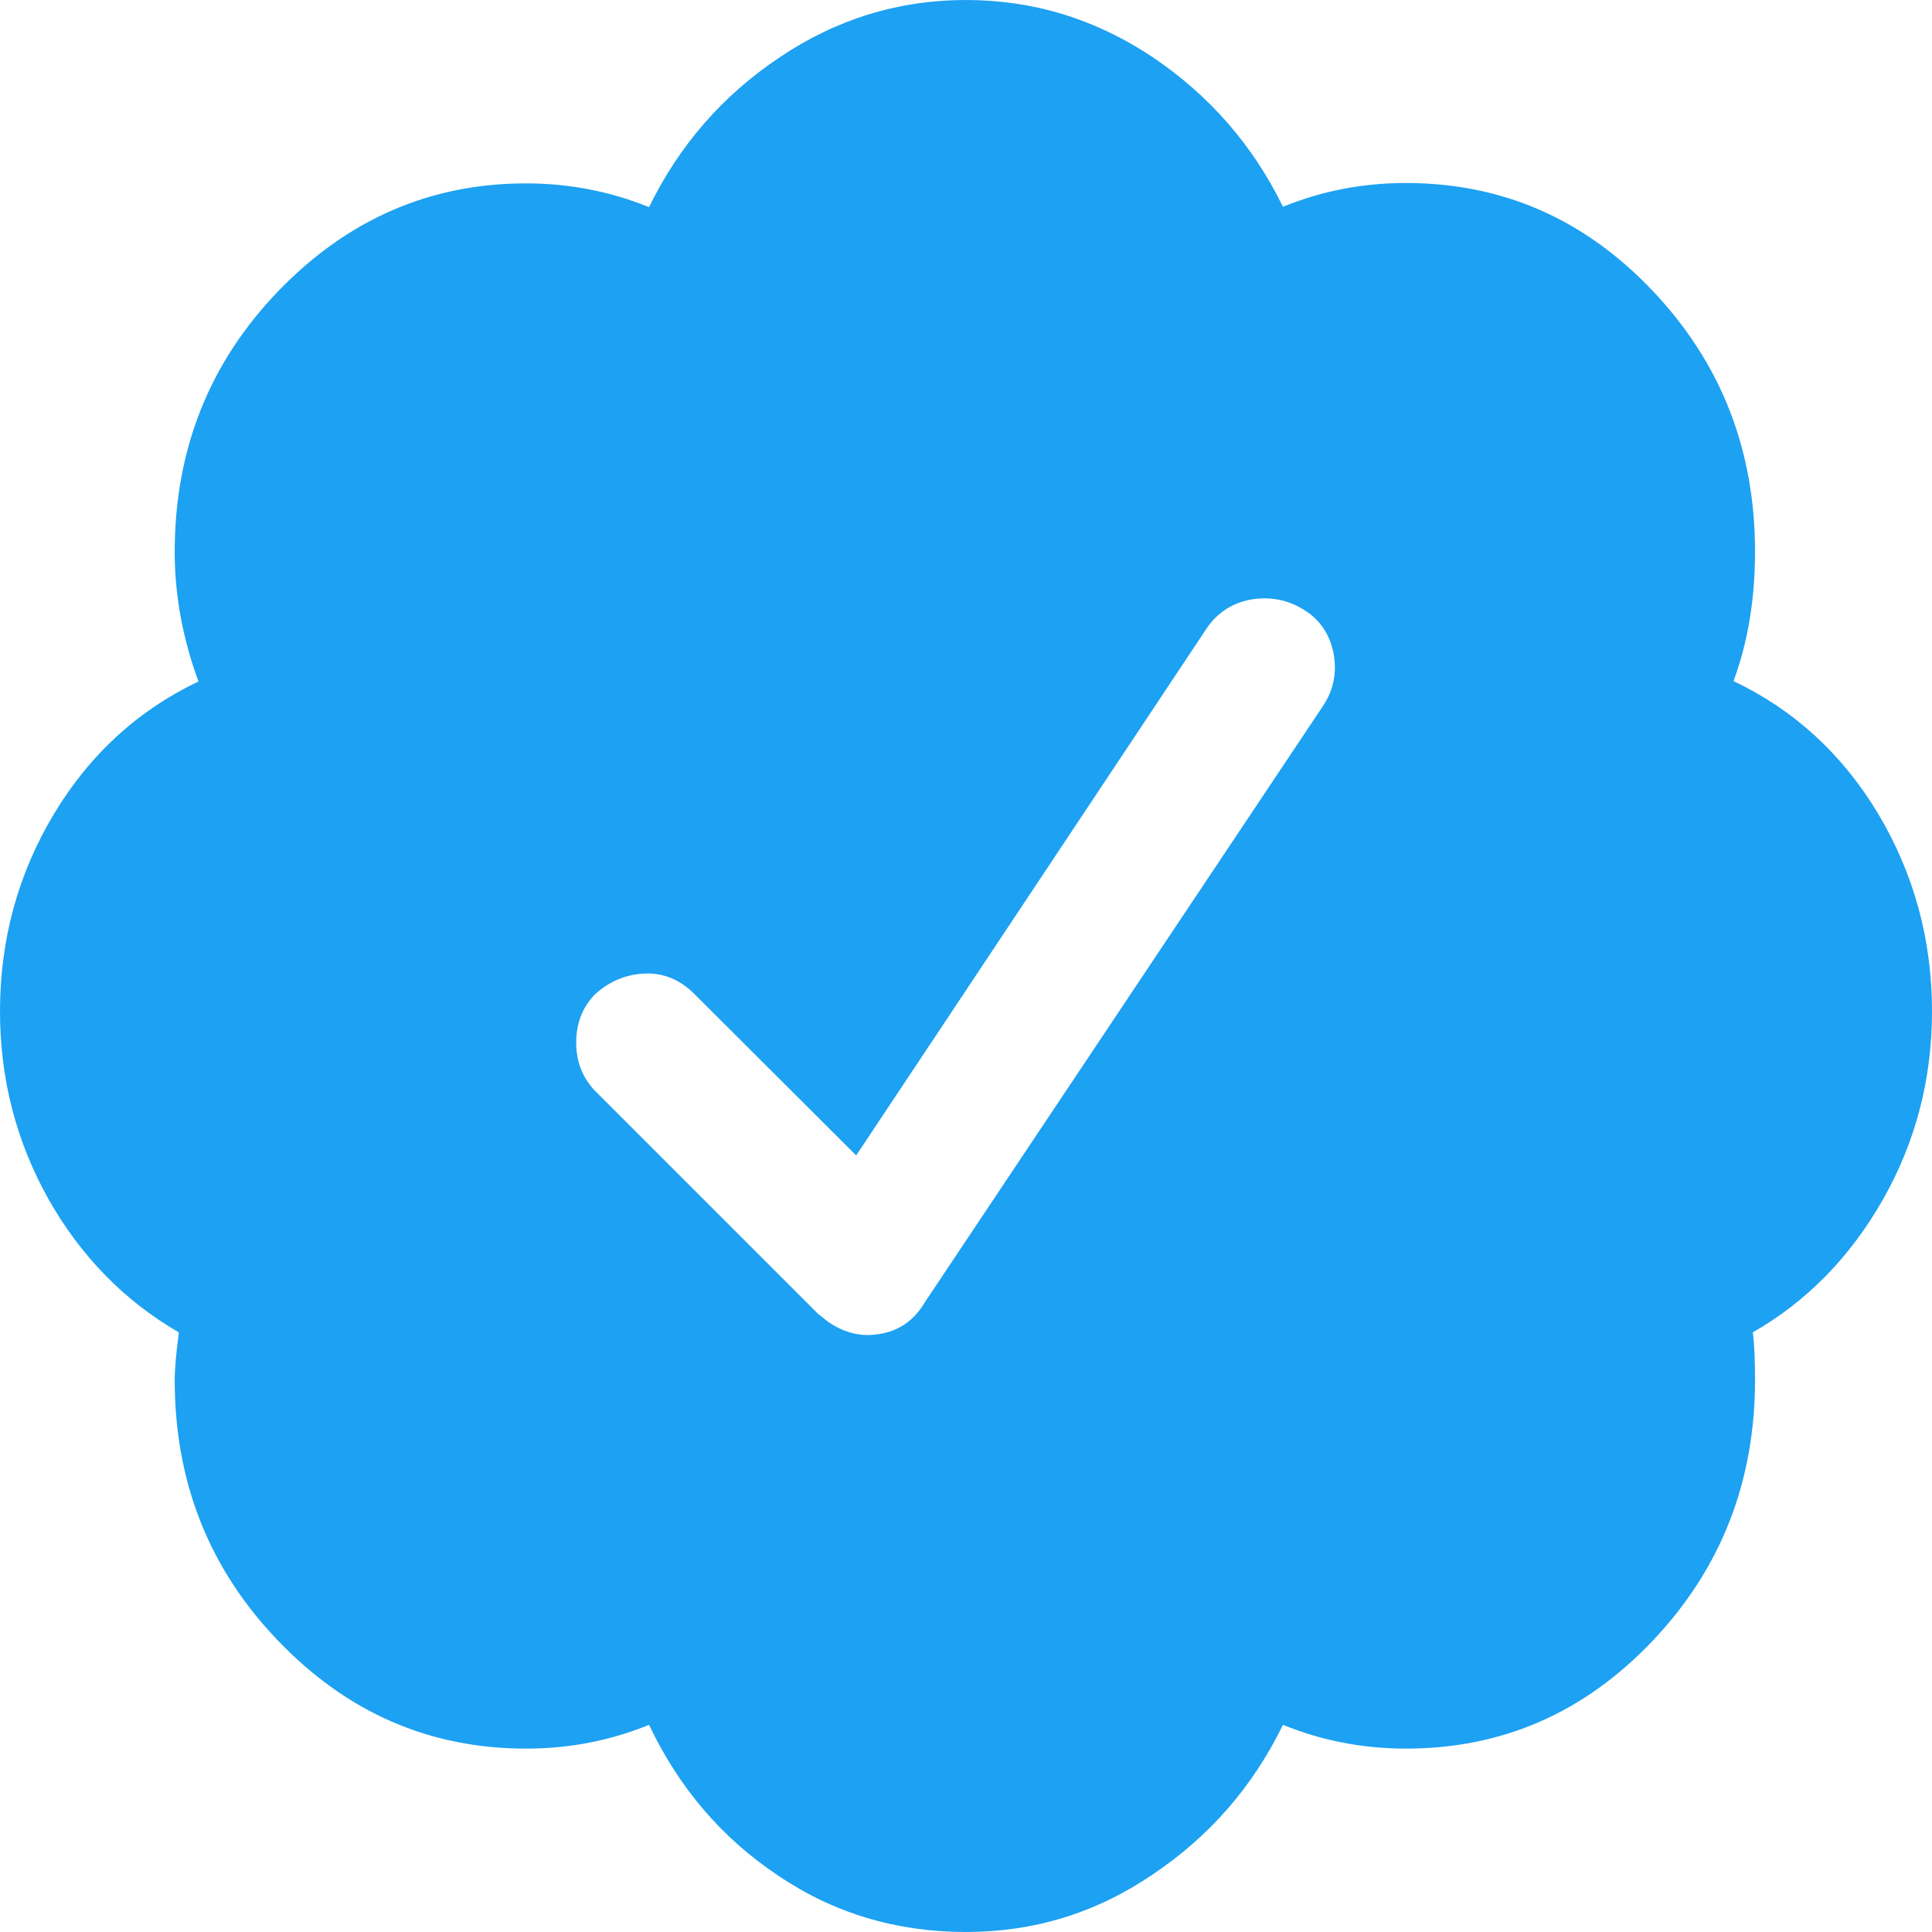
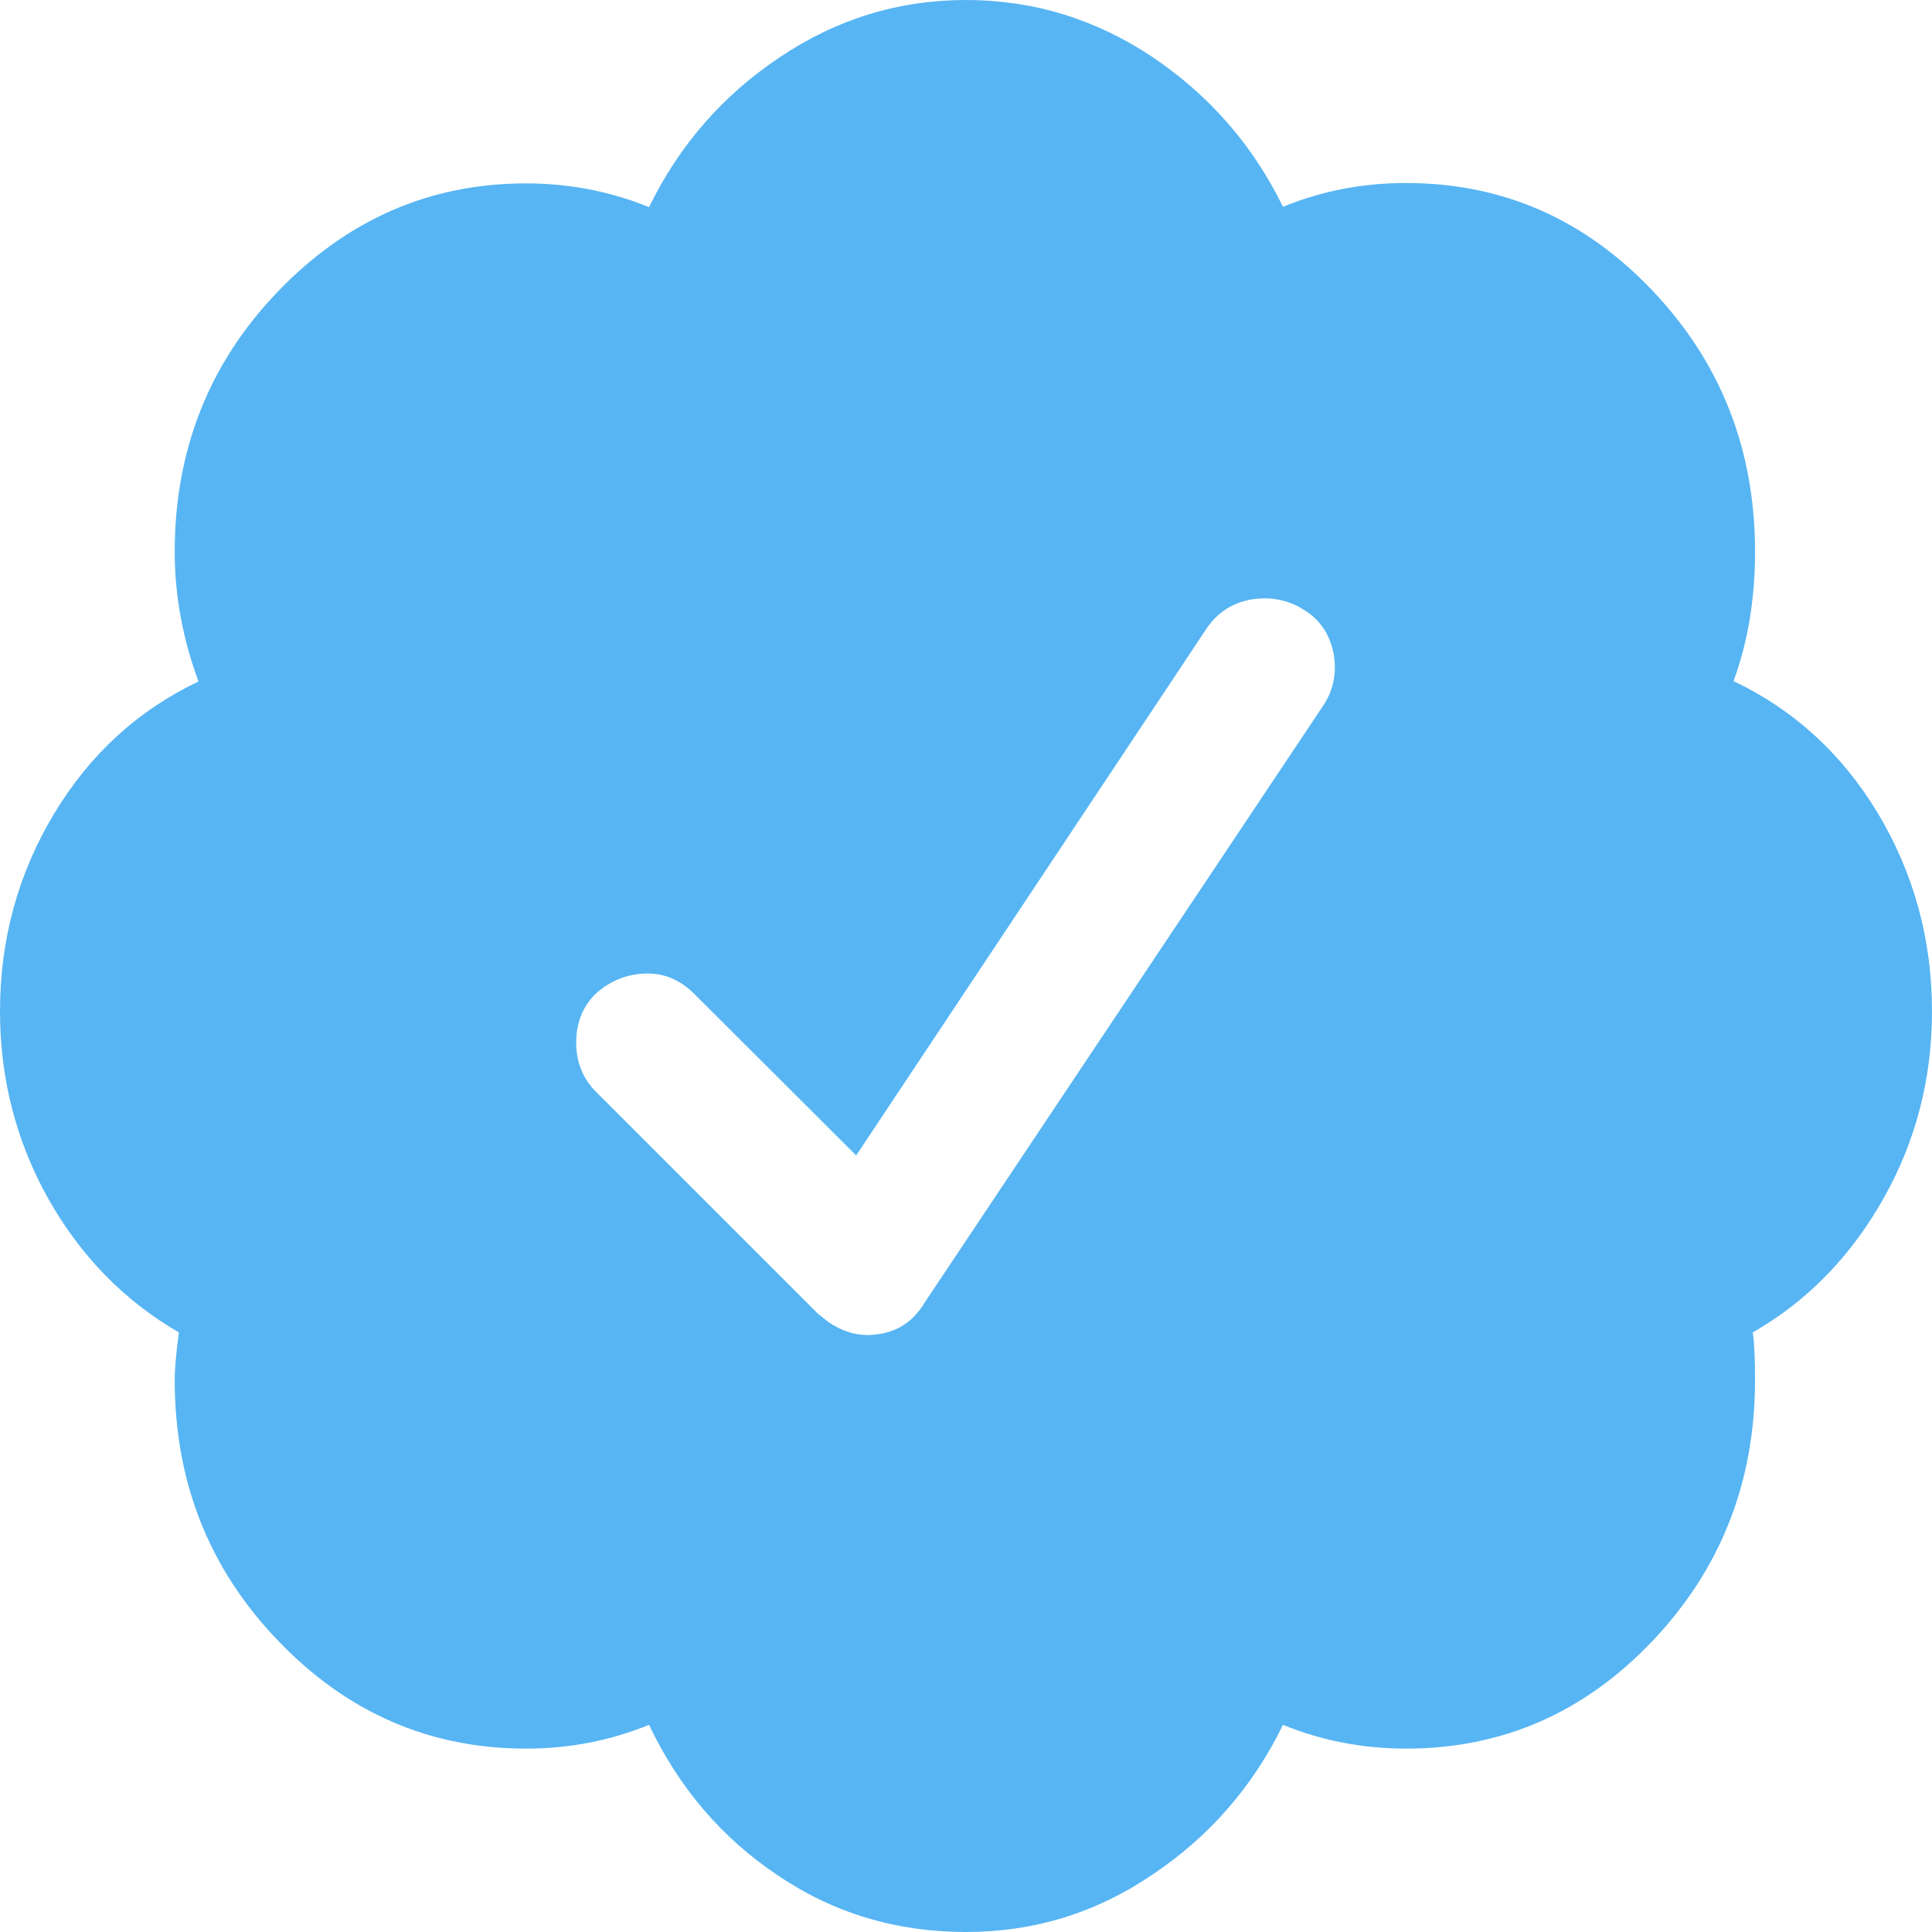
<svg xmlns="http://www.w3.org/2000/svg" height="2500" viewBox="0 0 512 512" width="2500">
-   <path d="m512 268c0 17.9-4.3 34.5-12.9 49.7s-20.1 27.1-34.6 35.4c.4 2.7.6 6.9.6 12.6 0 27.1-9.1 50.1-27.1 69.1-18.1 19.1-39.9 28.6-65.4 28.6-11.4 0-22.3-2.1-32.6-6.3-8 16.4-19.5 29.6-34.6 39.7-15 10.2-31.5 15.2-49.4 15.2-18.3 0-34.9-4.9-49.7-14.9-14.9-9.9-26.3-23.2-34.3-40-10.3 4.2-21.1 6.3-32.6 6.3-25.5 0-47.4-9.5-65.7-28.6-18.3-19-27.4-42.1-27.4-69.1 0-3 .4-7.2 1.1-12.6-14.5-8.4-26-20.2-34.6-35.4-8.5-15.2-12.8-31.8-12.8-49.7 0-19 4.8-36.5 14.3-52.3s22.3-27.5 38.3-35.1c-4.2-11.4-6.3-22.9-6.3-34.3 0-27 9.1-50.1 27.4-69.1s40.2-28.6 65.7-28.6c11.4 0 22.3 2.1 32.6 6.3 8-16.4 19.5-29.6 34.6-39.7 15-10.1 31.5-15.2 49.4-15.2s34.4 5.1 49.4 15.1c15 10.1 26.6 23.3 34.6 39.7 10.3-4.2 21.1-6.3 32.6-6.3 25.5 0 47.3 9.5 65.4 28.6s27.1 42.1 27.1 69.1c0 12.6-1.9 24-5.7 34.3 16 7.6 28.8 19.3 38.3 35.1 9.5 15.9 14.3 33.4 14.3 52.4zm-266.9 77.1 105.7-158.3c2.7-4.2 3.5-8.8 2.6-13.7-1-4.9-3.5-8.8-7.7-11.4-4.2-2.7-8.8-3.6-13.7-2.9-5 .8-9 3.2-12 7.4l-93.1 140-42.9-42.8c-3.8-3.8-8.2-5.6-13.1-5.4-5 .2-9.3 2-13.1 5.4-3.4 3.4-5.1 7.7-5.1 12.9 0 5.1 1.7 9.4 5.1 12.9l58.9 58.9 2.9 2.3c3.4 2.3 6.9 3.4 10.3 3.4 6.7-.1 11.8-2.9 15.2-8.7z" fill="#1da1f2" />
+   <path d="m512 268c0 17.9-4.3 34.5-12.9 49.7s-20.1 27.1-34.6 35.4c.4 2.7.6 6.9.6 12.6 0 27.1-9.1 50.1-27.1 69.1-18.1 19.1-39.9 28.6-65.4 28.6-11.4 0-22.3-2.1-32.6-6.3-8 16.4-19.5 29.6-34.6 39.7-15 10.2-31.5 15.2-49.4 15.2-18.3 0-34.9-4.9-49.7-14.9-14.9-9.9-26.3-23.2-34.3-40-10.3 4.2-21.1 6.3-32.6 6.3-25.5 0-47.4-9.5-65.7-28.6-18.3-19-27.4-42.1-27.4-69.1 0-3 .4-7.2 1.1-12.6-14.5-8.4-26-20.2-34.6-35.4-8.5-15.2-12.8-31.8-12.8-49.7 0-19 4.8-36.5 14.3-52.3s22.3-27.5 38.3-35.1c-4.2-11.4-6.3-22.9-6.3-34.3 0-27 9.1-50.1 27.4-69.1s40.2-28.6 65.7-28.6c11.4 0 22.3 2.1 32.6 6.3 8-16.4 19.5-29.6 34.6-39.7 15-10.1 31.5-15.2 49.4-15.2s34.4 5.1 49.4 15.1c15 10.1 26.6 23.3 34.6 39.7 10.3-4.2 21.1-6.3 32.6-6.3 25.5 0 47.3 9.5 65.4 28.6s27.1 42.1 27.1 69.1c0 12.6-1.9 24-5.7 34.3 16 7.6 28.8 19.3 38.3 35.1 9.5 15.9 14.3 33.4 14.3 52.4zm-266.9 77.1 105.7-158.3c2.7-4.2 3.5-8.8 2.6-13.7-1-4.9-3.5-8.8-7.7-11.4-4.2-2.7-8.8-3.6-13.7-2.9-5 .8-9 3.2-12 7.4l-93.1 140-42.9-42.8c-3.8-3.8-8.2-5.6-13.1-5.4-5 .2-9.3 2-13.1 5.4-3.4 3.4-5.1 7.7-5.1 12.9 0 5.1 1.7 9.4 5.1 12.9l58.9 58.9 2.9 2.3c3.4 2.3 6.9 3.4 10.3 3.4 6.7-.1 11.8-2.9 15.2-8.7z" fill="#57b5f3" />
</svg>
